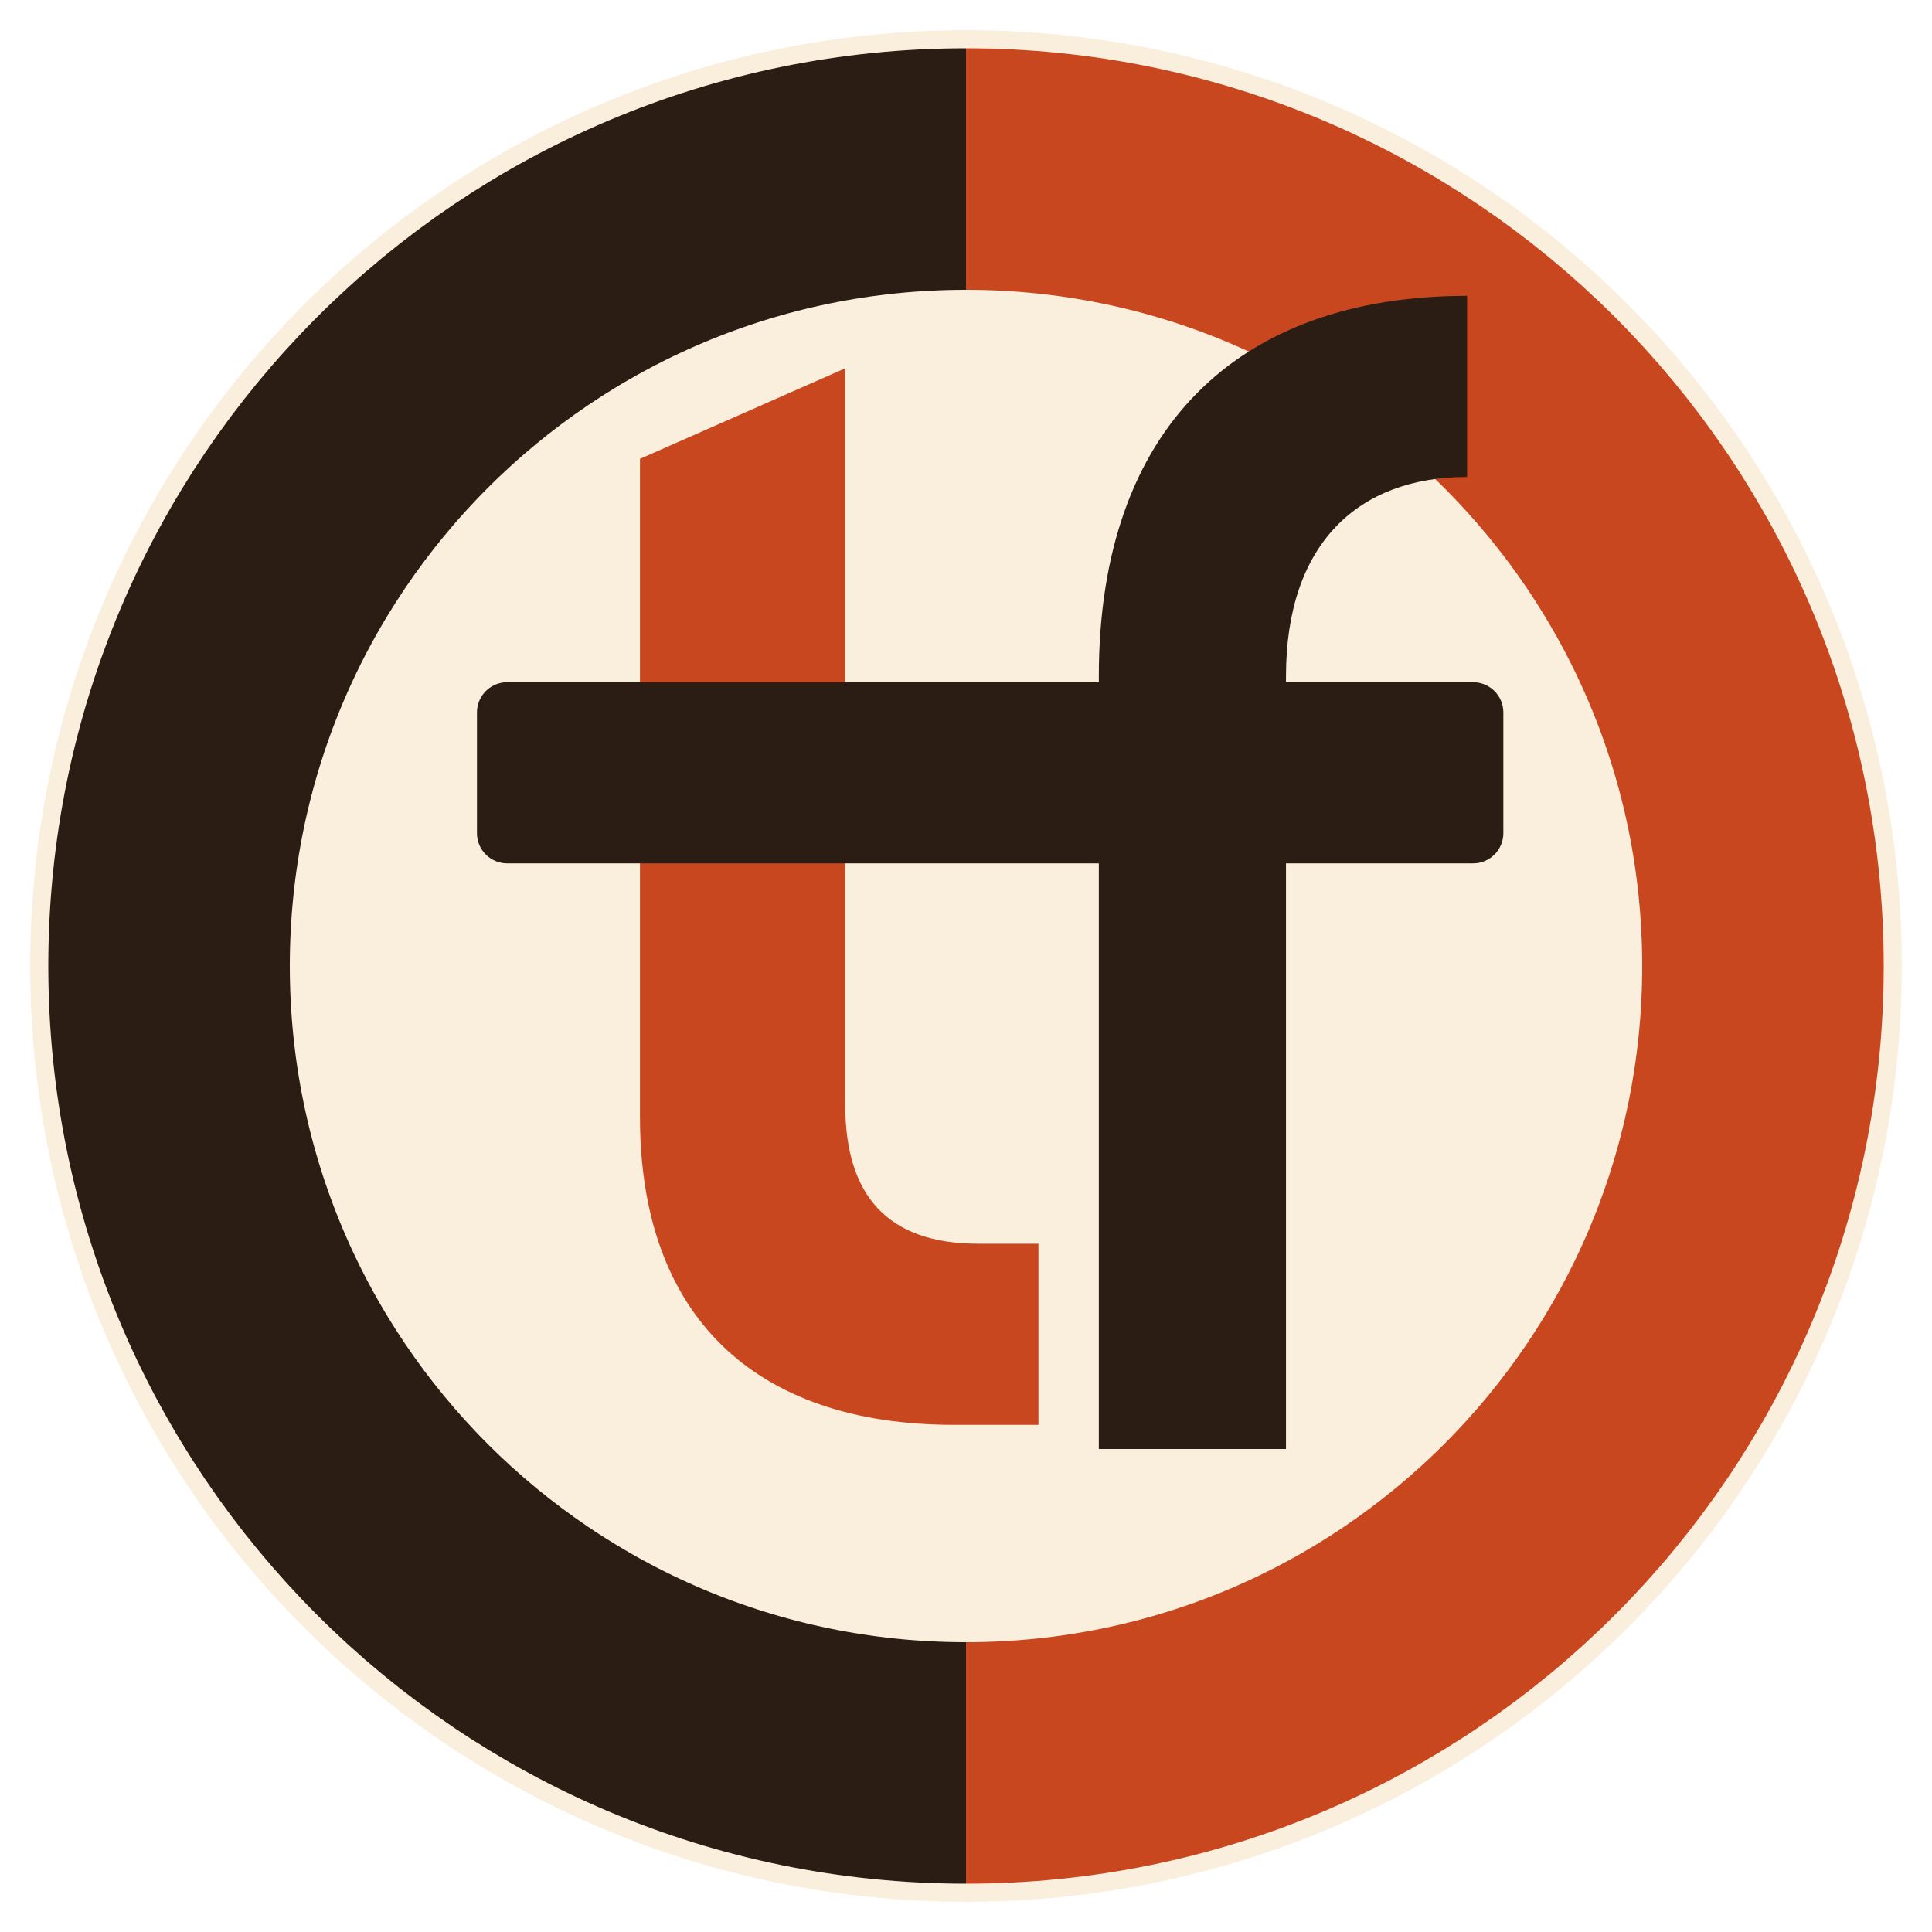
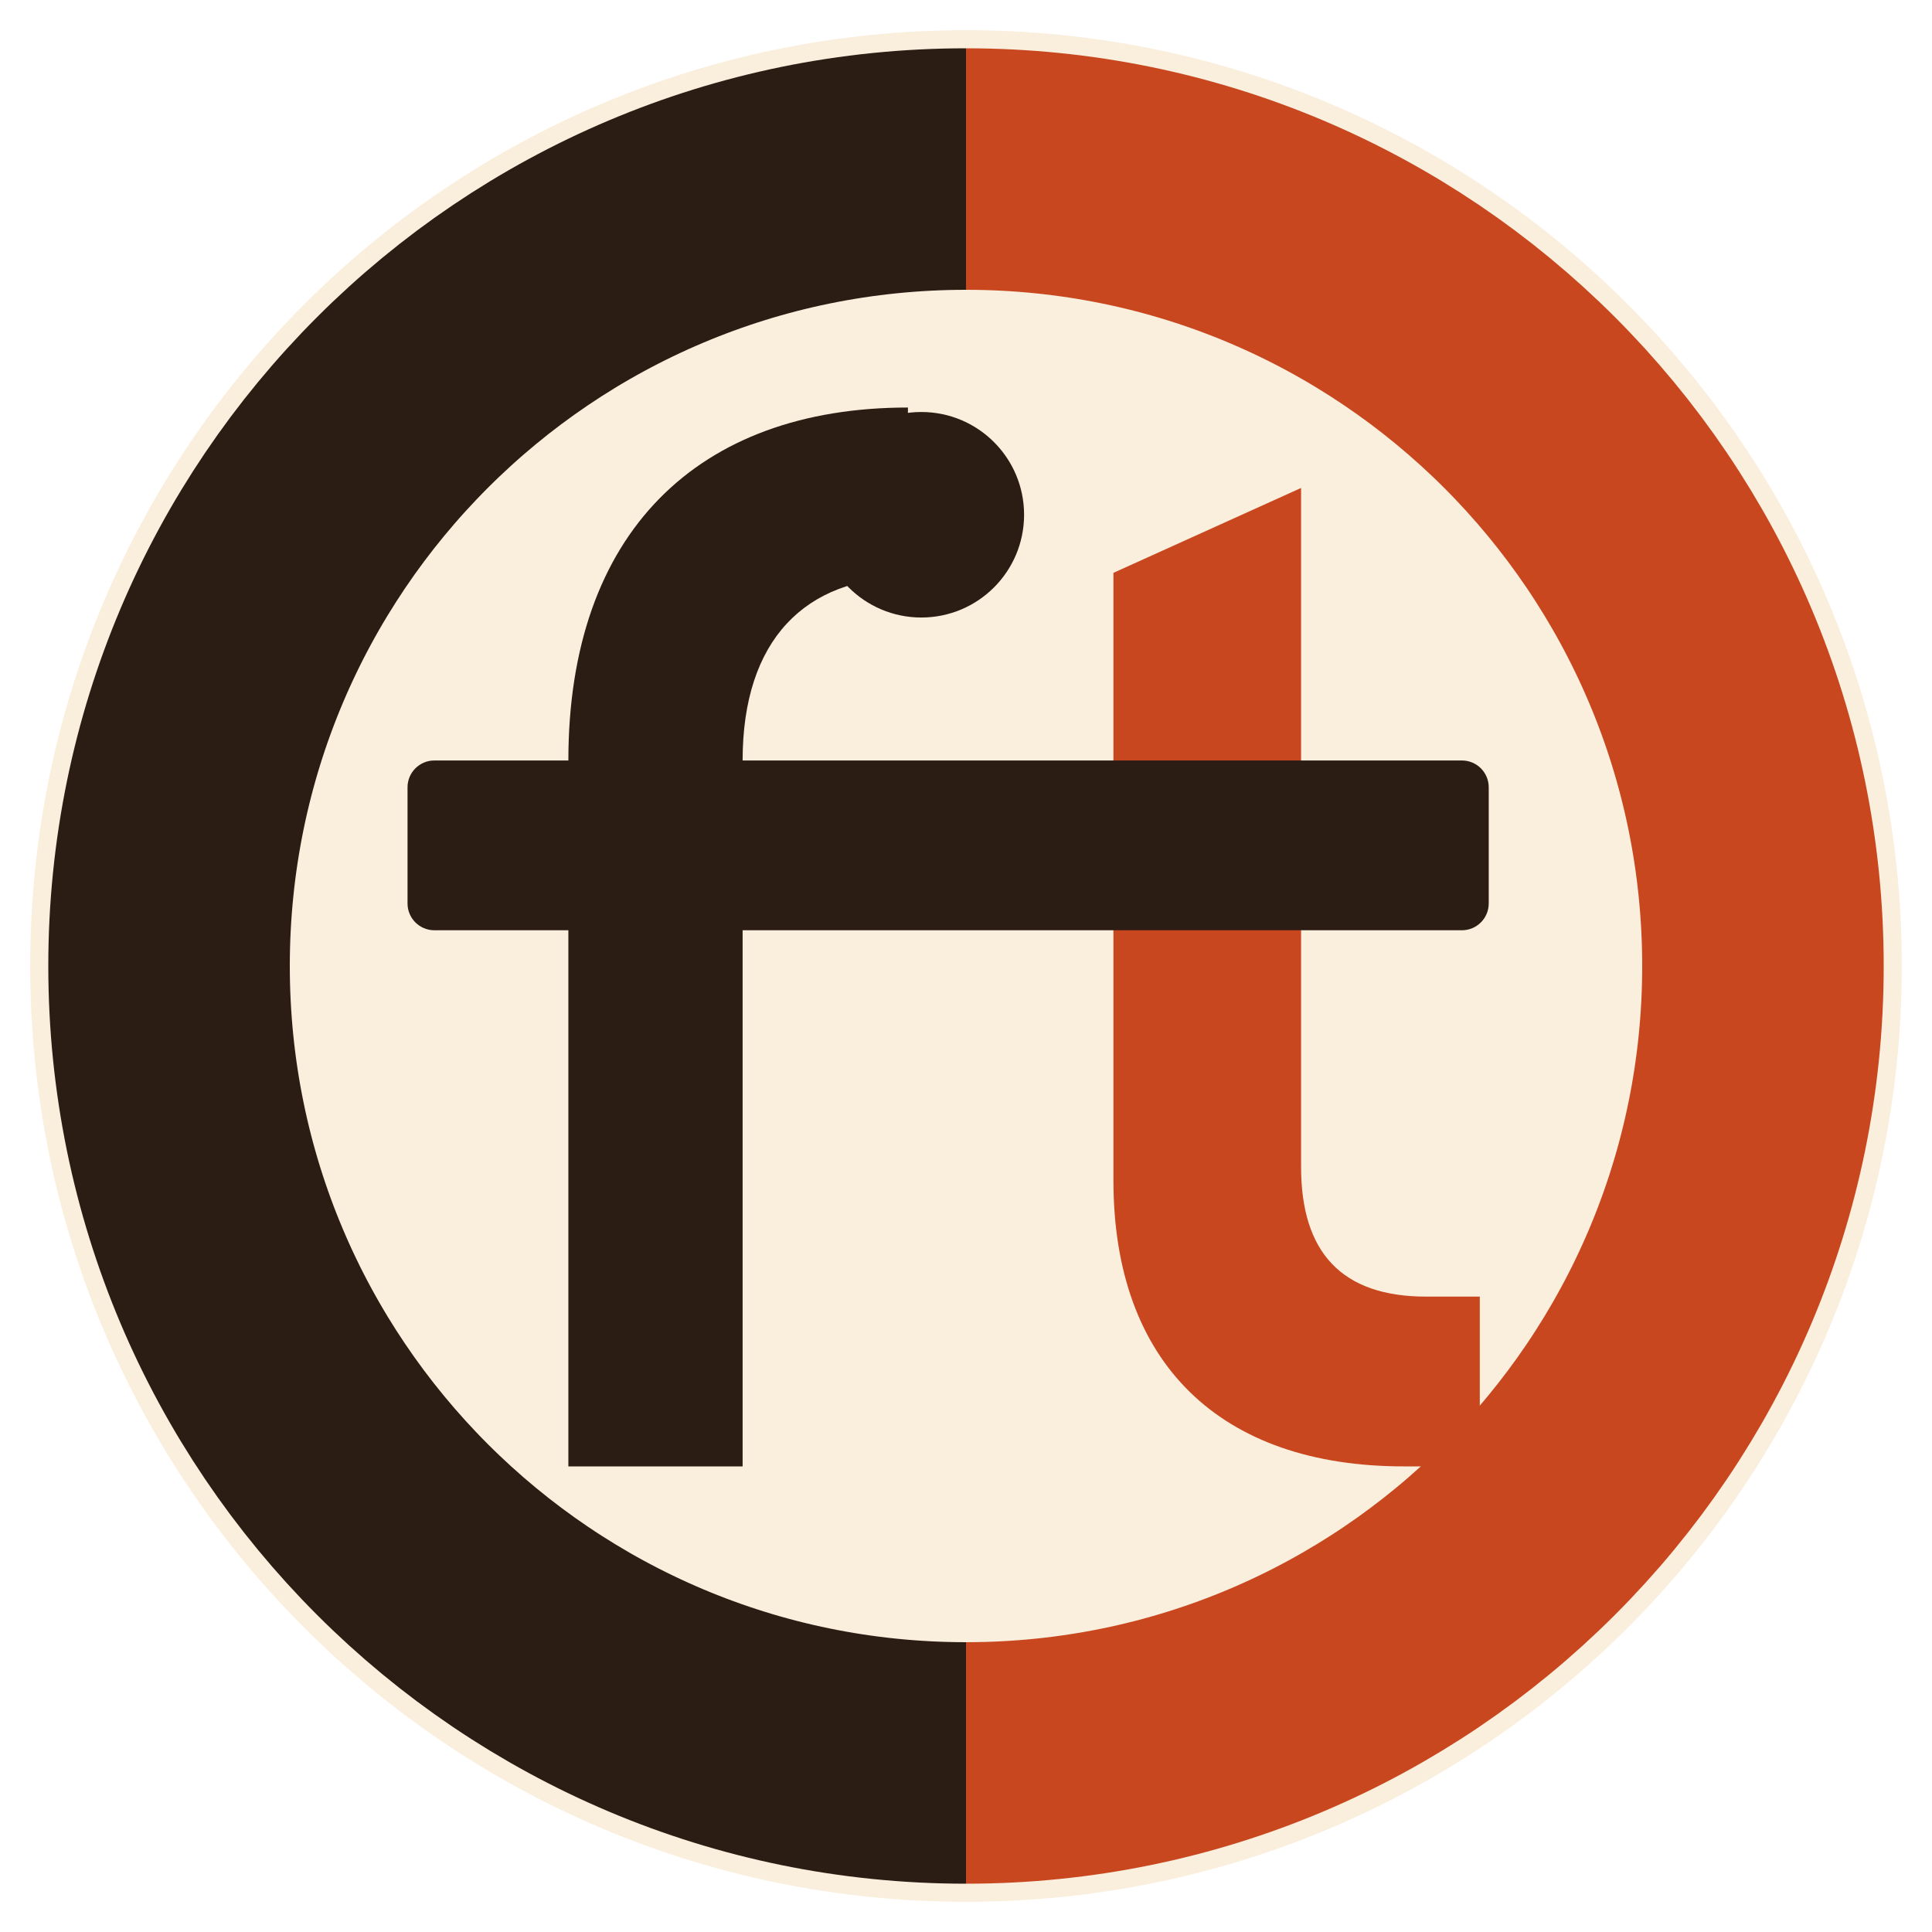
<svg xmlns="http://www.w3.org/2000/svg" viewBox="0 0 32 32">
  <style>.a{fill:#2b1d14}.s{stroke:#2b1d14}.bg{fill:#faeedd}@media (prefers-color-scheme:dark){.a{fill:#f6eadb}.s{stroke:#f6eadb}.bg{fill:#1c1511}}</style>
  <defs>
    <clipPath id="l">
      <rect width="16" height="32" />
    </clipPath>
    <clipPath id="r">
      <rect x="16" width="16" height="32" />
    </clipPath>
  </defs>
  <circle class="bg" cx="16" cy="16" r="15.5" />
  <circle class="s" cx="16" cy="16" r="13.2" fill="none" stroke-width="4" clip-path="url(#l)" />
  <circle cx="16" cy="16" r="13.2" fill="none" stroke="#c8471f" stroke-width="4" clip-path="url(#r)" />
-   <g transform="translate(-16 -16) scale(1)">
-     <path d="M26.6 23.6l3.4-1.5v12.2c0 1.5.7 2.3 2.2 2.3h1v3h-1.4c-3.3 0-5.2-1.8-5.2-5.1z" fill="#c8471f" />
-     <path class="a" d="M34.2 40V27.2c0-4.1 2.3-6.3 6.1-6.3v3c-1.8 0-3 1.1-3 3.3V40z" />
-     <rect class="a" x="23.9" y="27.3" width="17" height="3" rx=".5" />
+   <g transform="translate(16 16) scale(0.74) translate(-33.3 -32)">
+     <path class="a" d="M24.4 43.2V27.4c0-5.1 2.9-7.9 7.6-7.9v3.8c-2.3 0-3.7 1.4-3.7 4.1v15.8z" />
+     <circle class="a" cx="32.3" cy="21.9" r="2.3" />
+     <path d="M36.6 23.2l4.2-1.9v15.2c0 1.9.9 2.9 2.8 2.9h1.2v3.8h-1.7c-4.1 0-6.5-2.3-6.5-6.4z" fill="#c8471f" />
+     <rect class="a" x="20.8" y="27.4" width="24.2" height="3.8" rx="0.6" />
  </g>
</svg>
